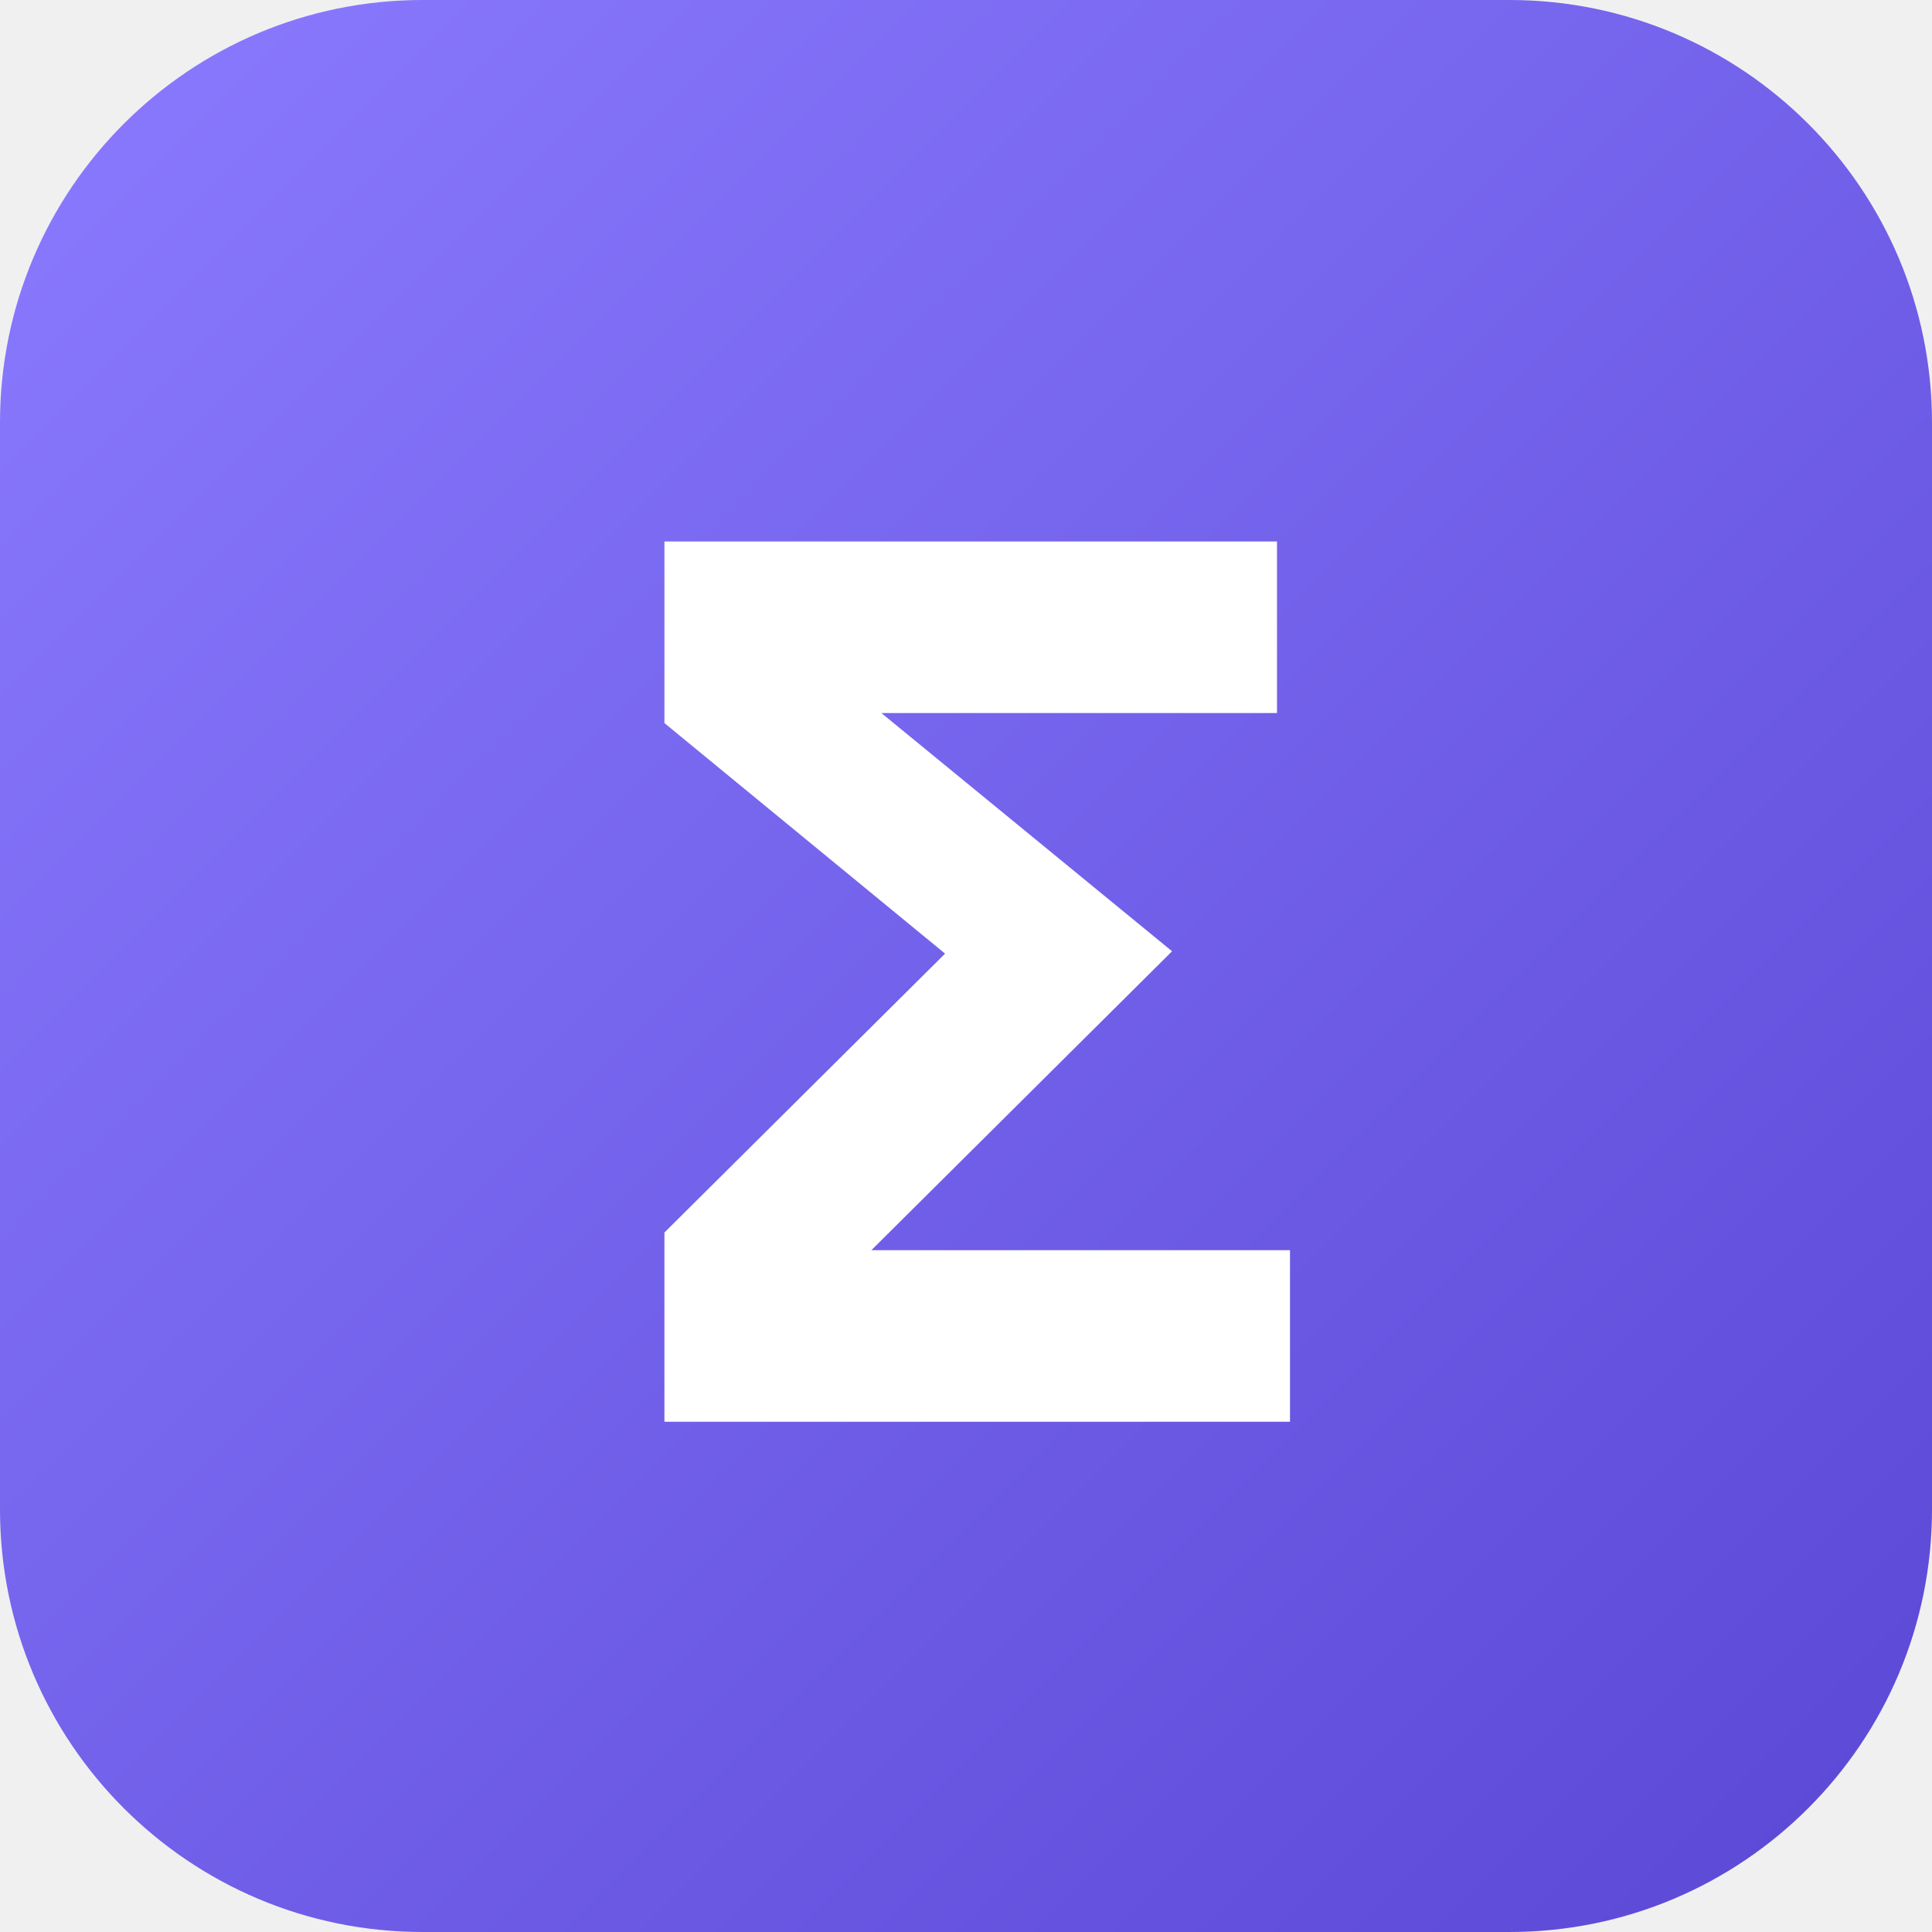
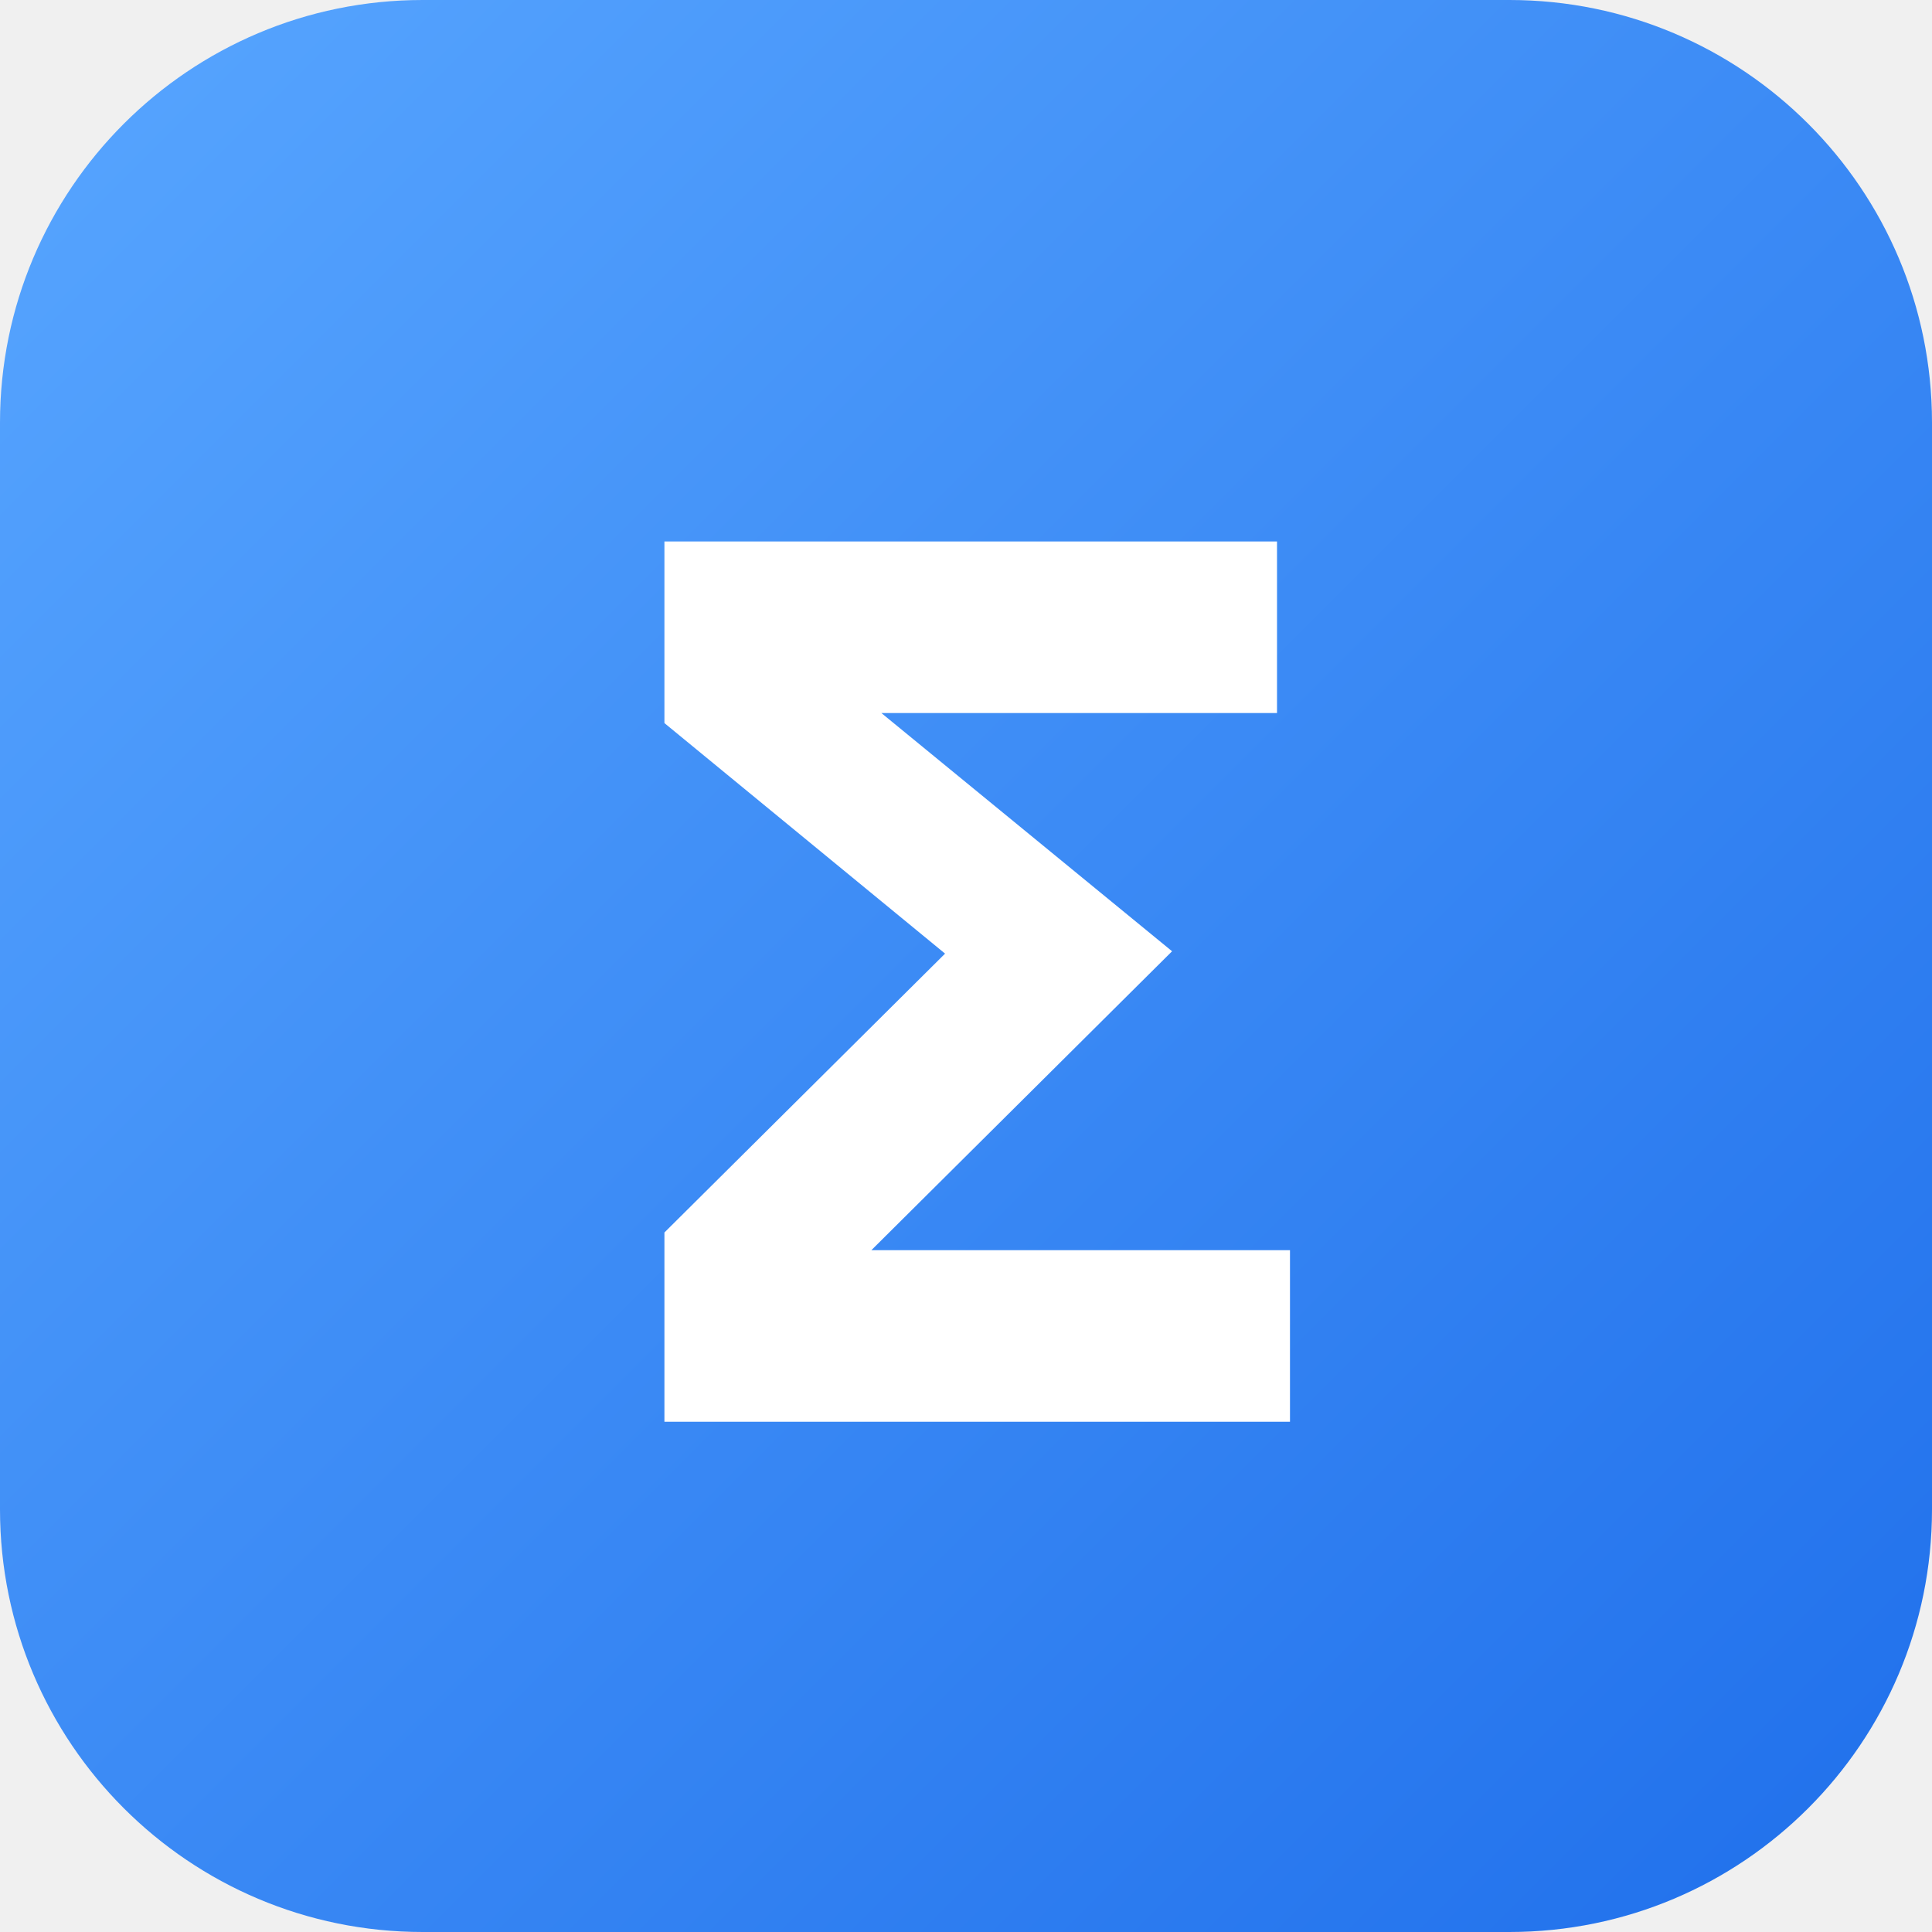
<svg xmlns="http://www.w3.org/2000/svg" viewBox="0 0 512 512">
  <defs>
    <linearGradient id="bg" x1="0" y1="0" x2="1" y2="1">
-       <stop offset="0" stop-color="#8b7bff" />
-       <stop offset="1" stop-color="#5a47d5" />
+       <stop offset="0" stop-color="#58a6ff" />
+       <stop offset="1" stop-color="#1f6feb" />
    </linearGradient>
  </defs>
  <rect width="512" height="512" rx="112" ry="112" fill="url(#bg)" />
  <text x="256" y="266" text-anchor="middle" dominant-baseline="central" font-family="DejaVu Sans, Arial, Helvetica, sans-serif" font-size="320" font-weight="700" fill="#ffffff">Σ</text>
</svg>
